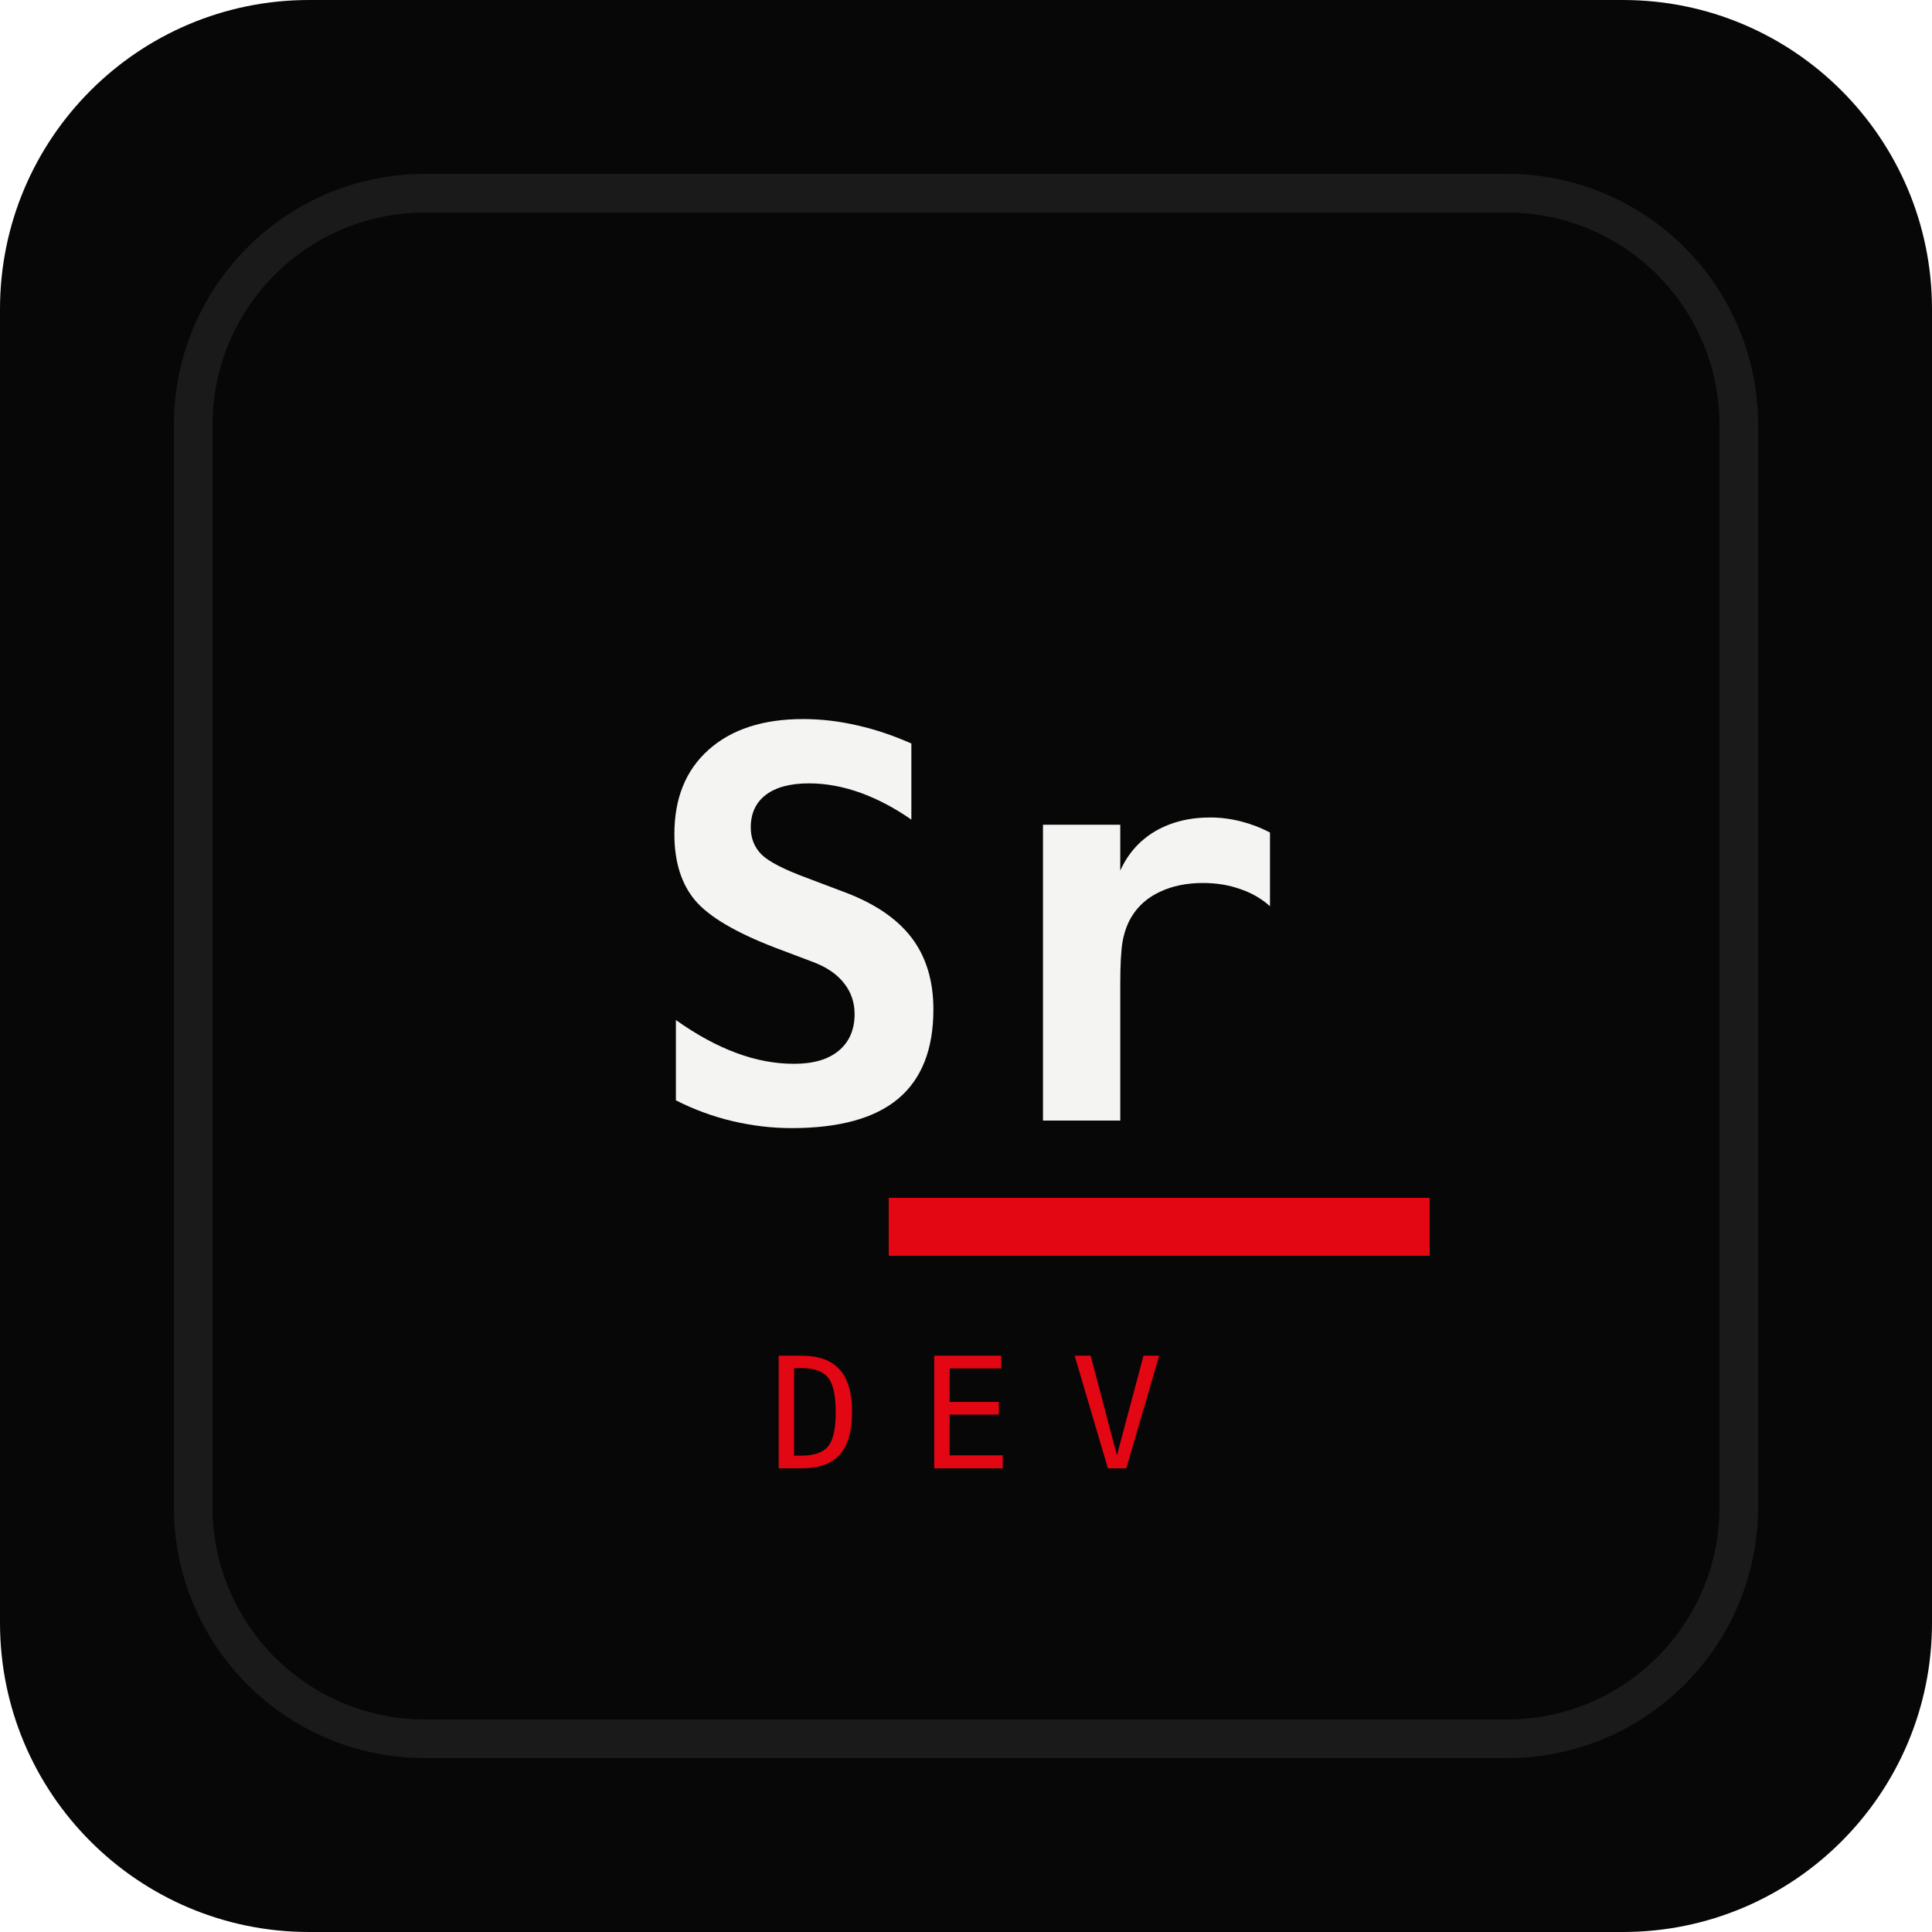
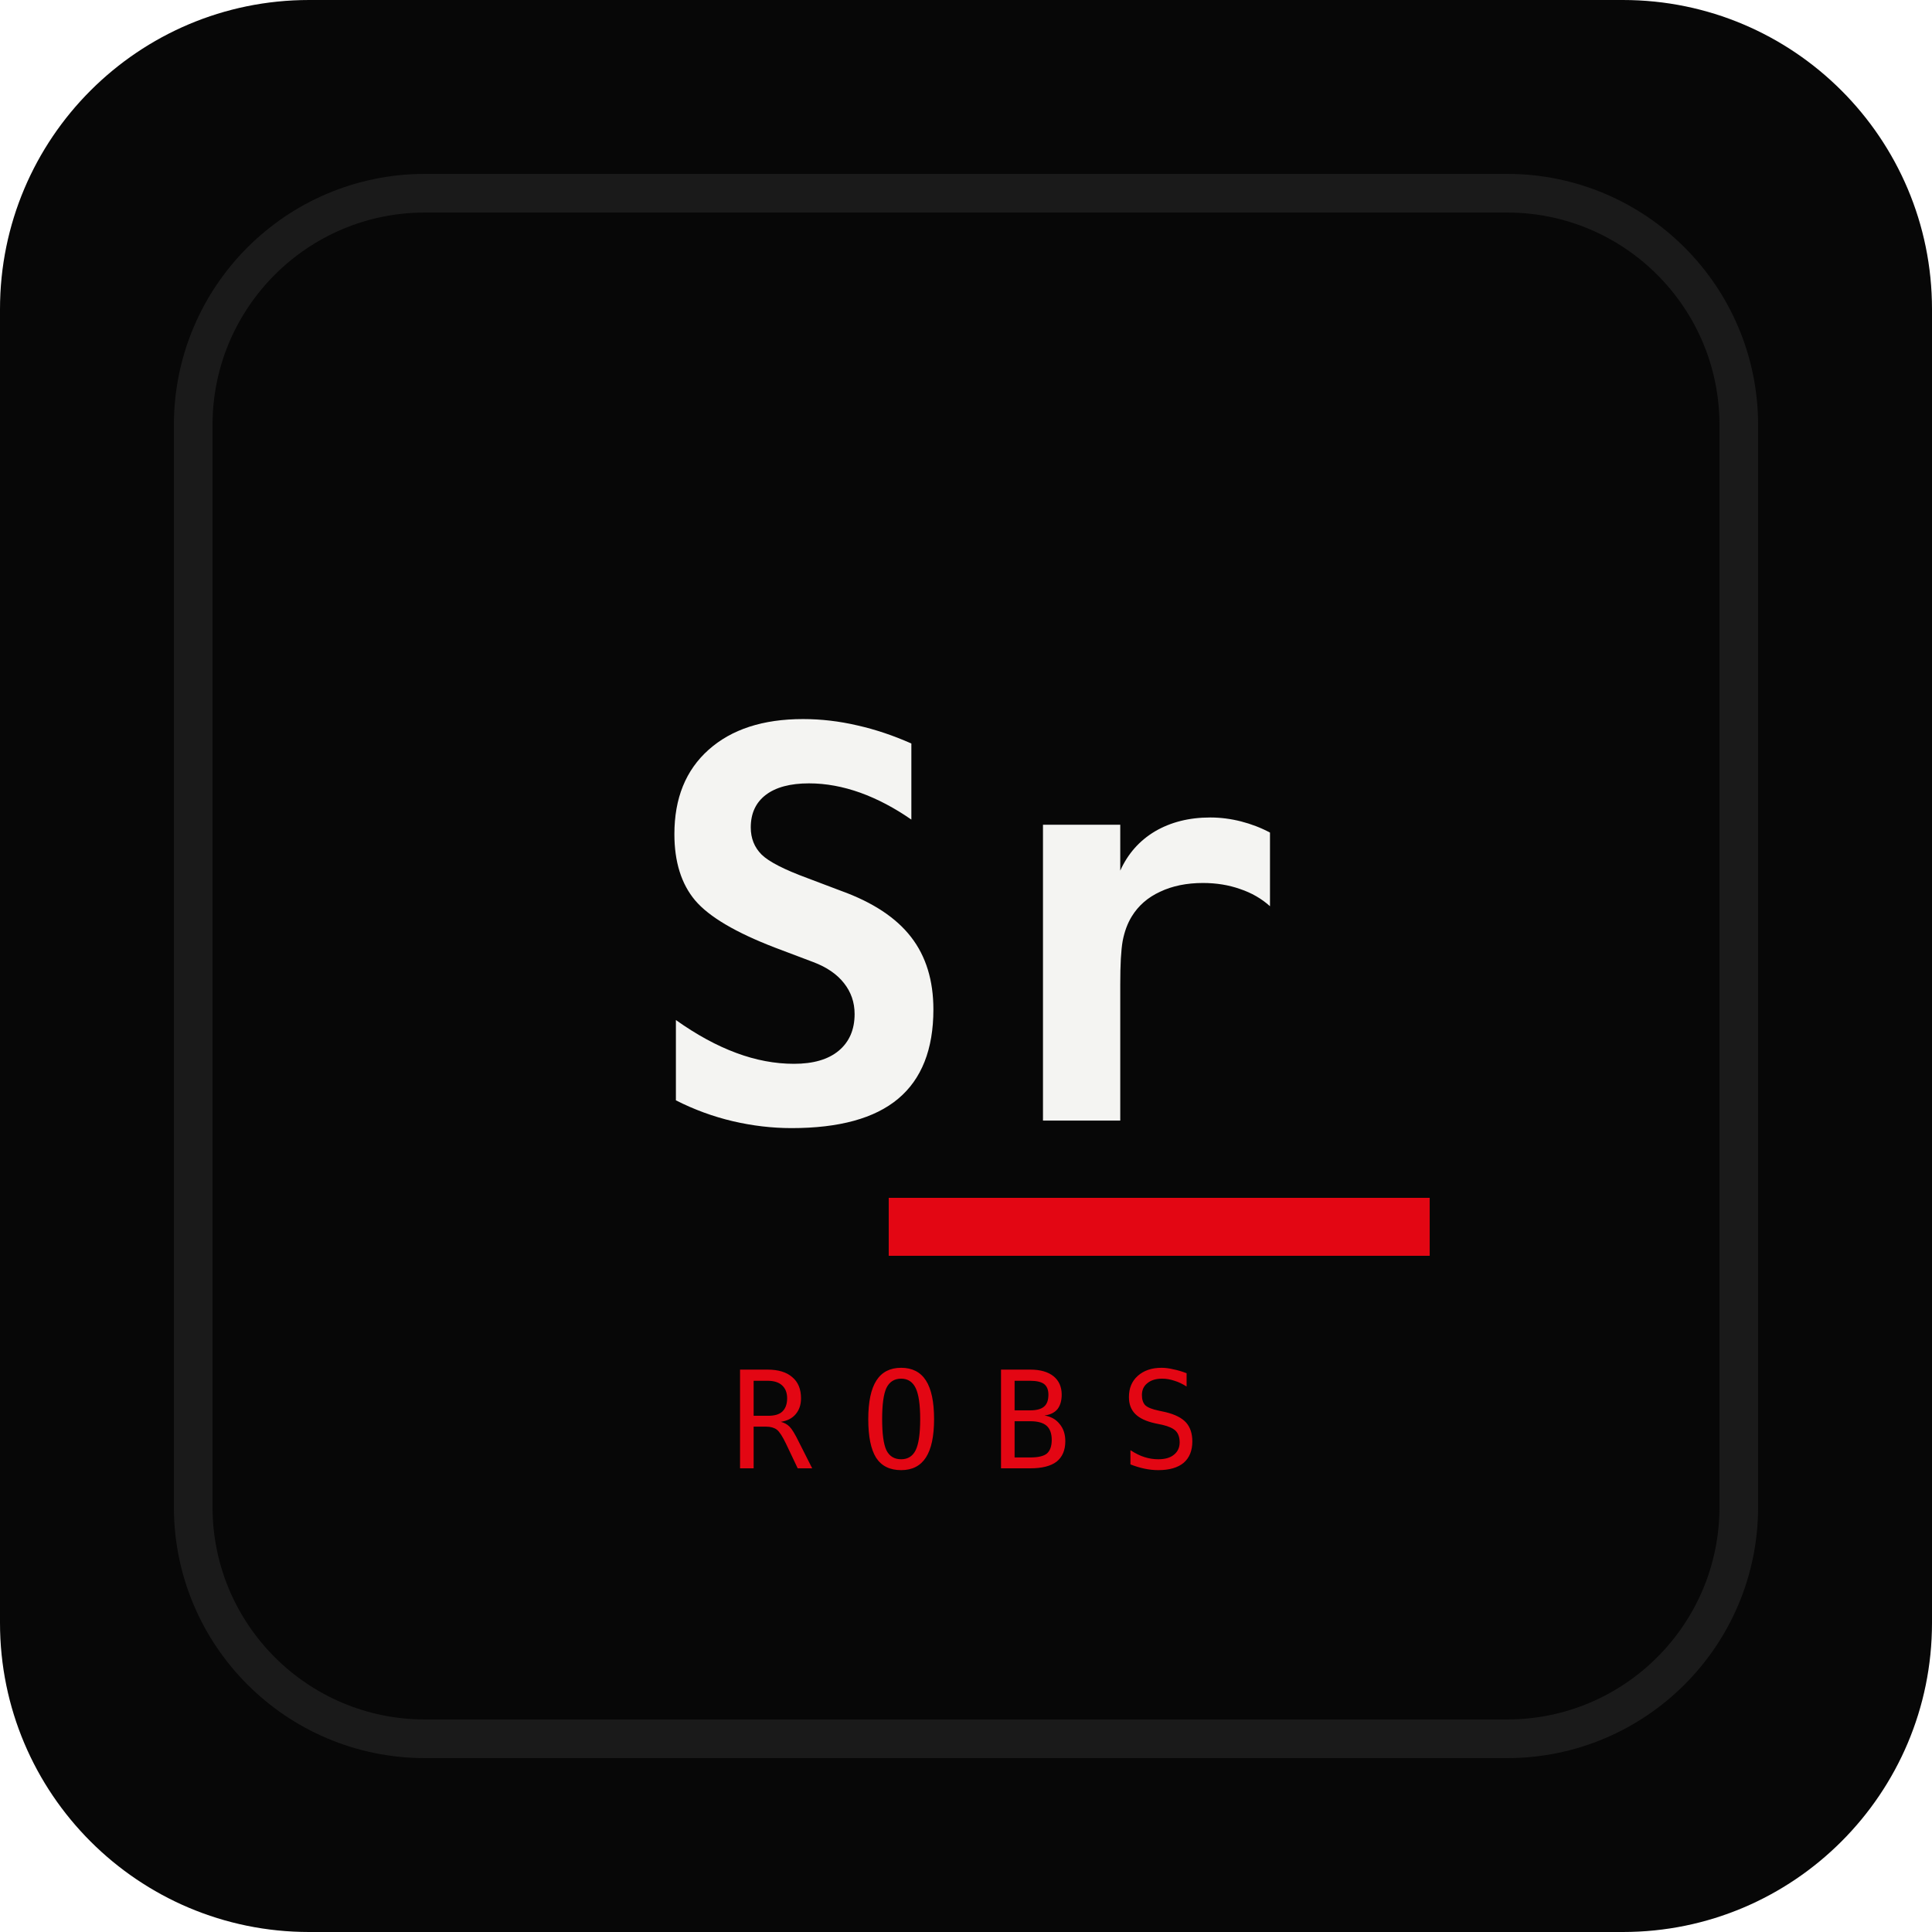
<svg xmlns="http://www.w3.org/2000/svg" viewBox="0 0 100 100">
  <rect width="100" height="100" rx="16" fill="#070707" />
  <rect x="10" y="10" width="80" height="80" rx="12" fill="none" stroke="#1A1A1A" stroke-width="2" />
  <text x="50" y="58" font-family="monospace" font-weight="800" font-size="28" text-anchor="middle" fill="#F4F4F2">Sr</text>
  <rect x="46" y="62" width="28" height="3" fill="#E30613" />
-   <text x="50" y="76" font-family="monospace" font-size="8" letter-spacing="3" text-anchor="middle" fill="#E30613">DEV</text>
+   <text x="50" y="76" font-family="monospace" font-size="7" letter-spacing="2.5" text-anchor="middle" fill="#E30613">ROBS</text>
</svg>
